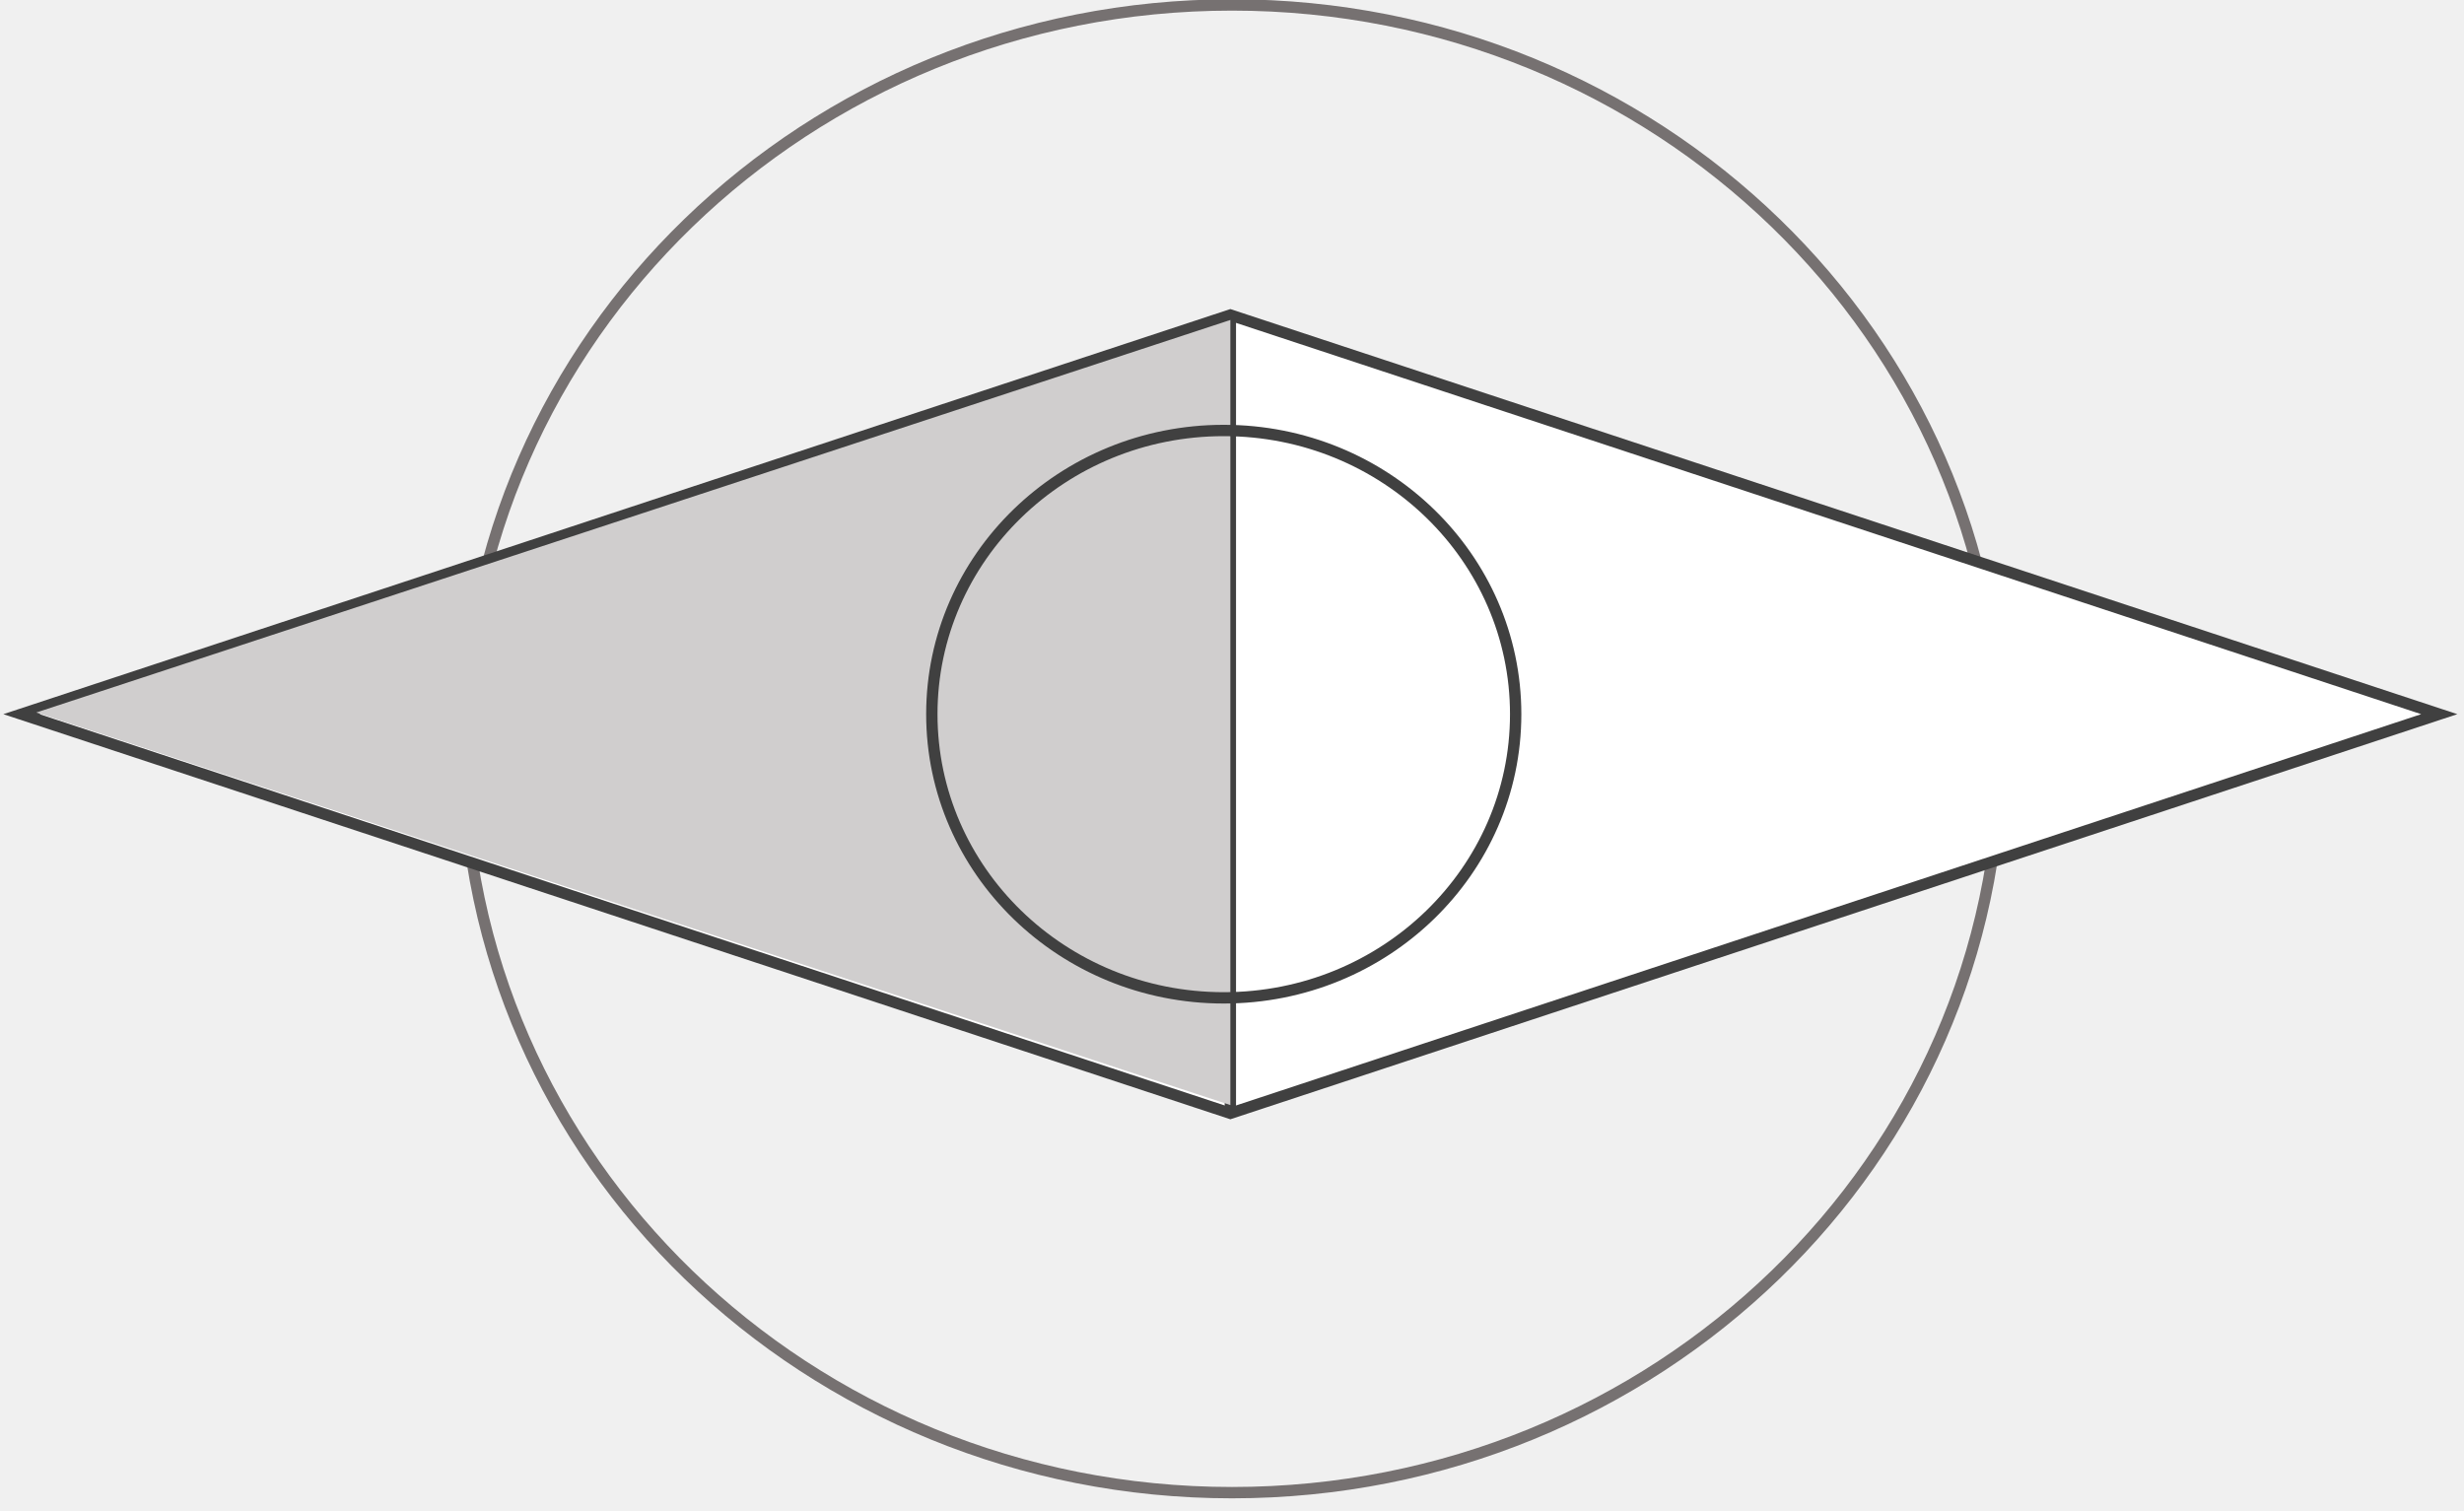
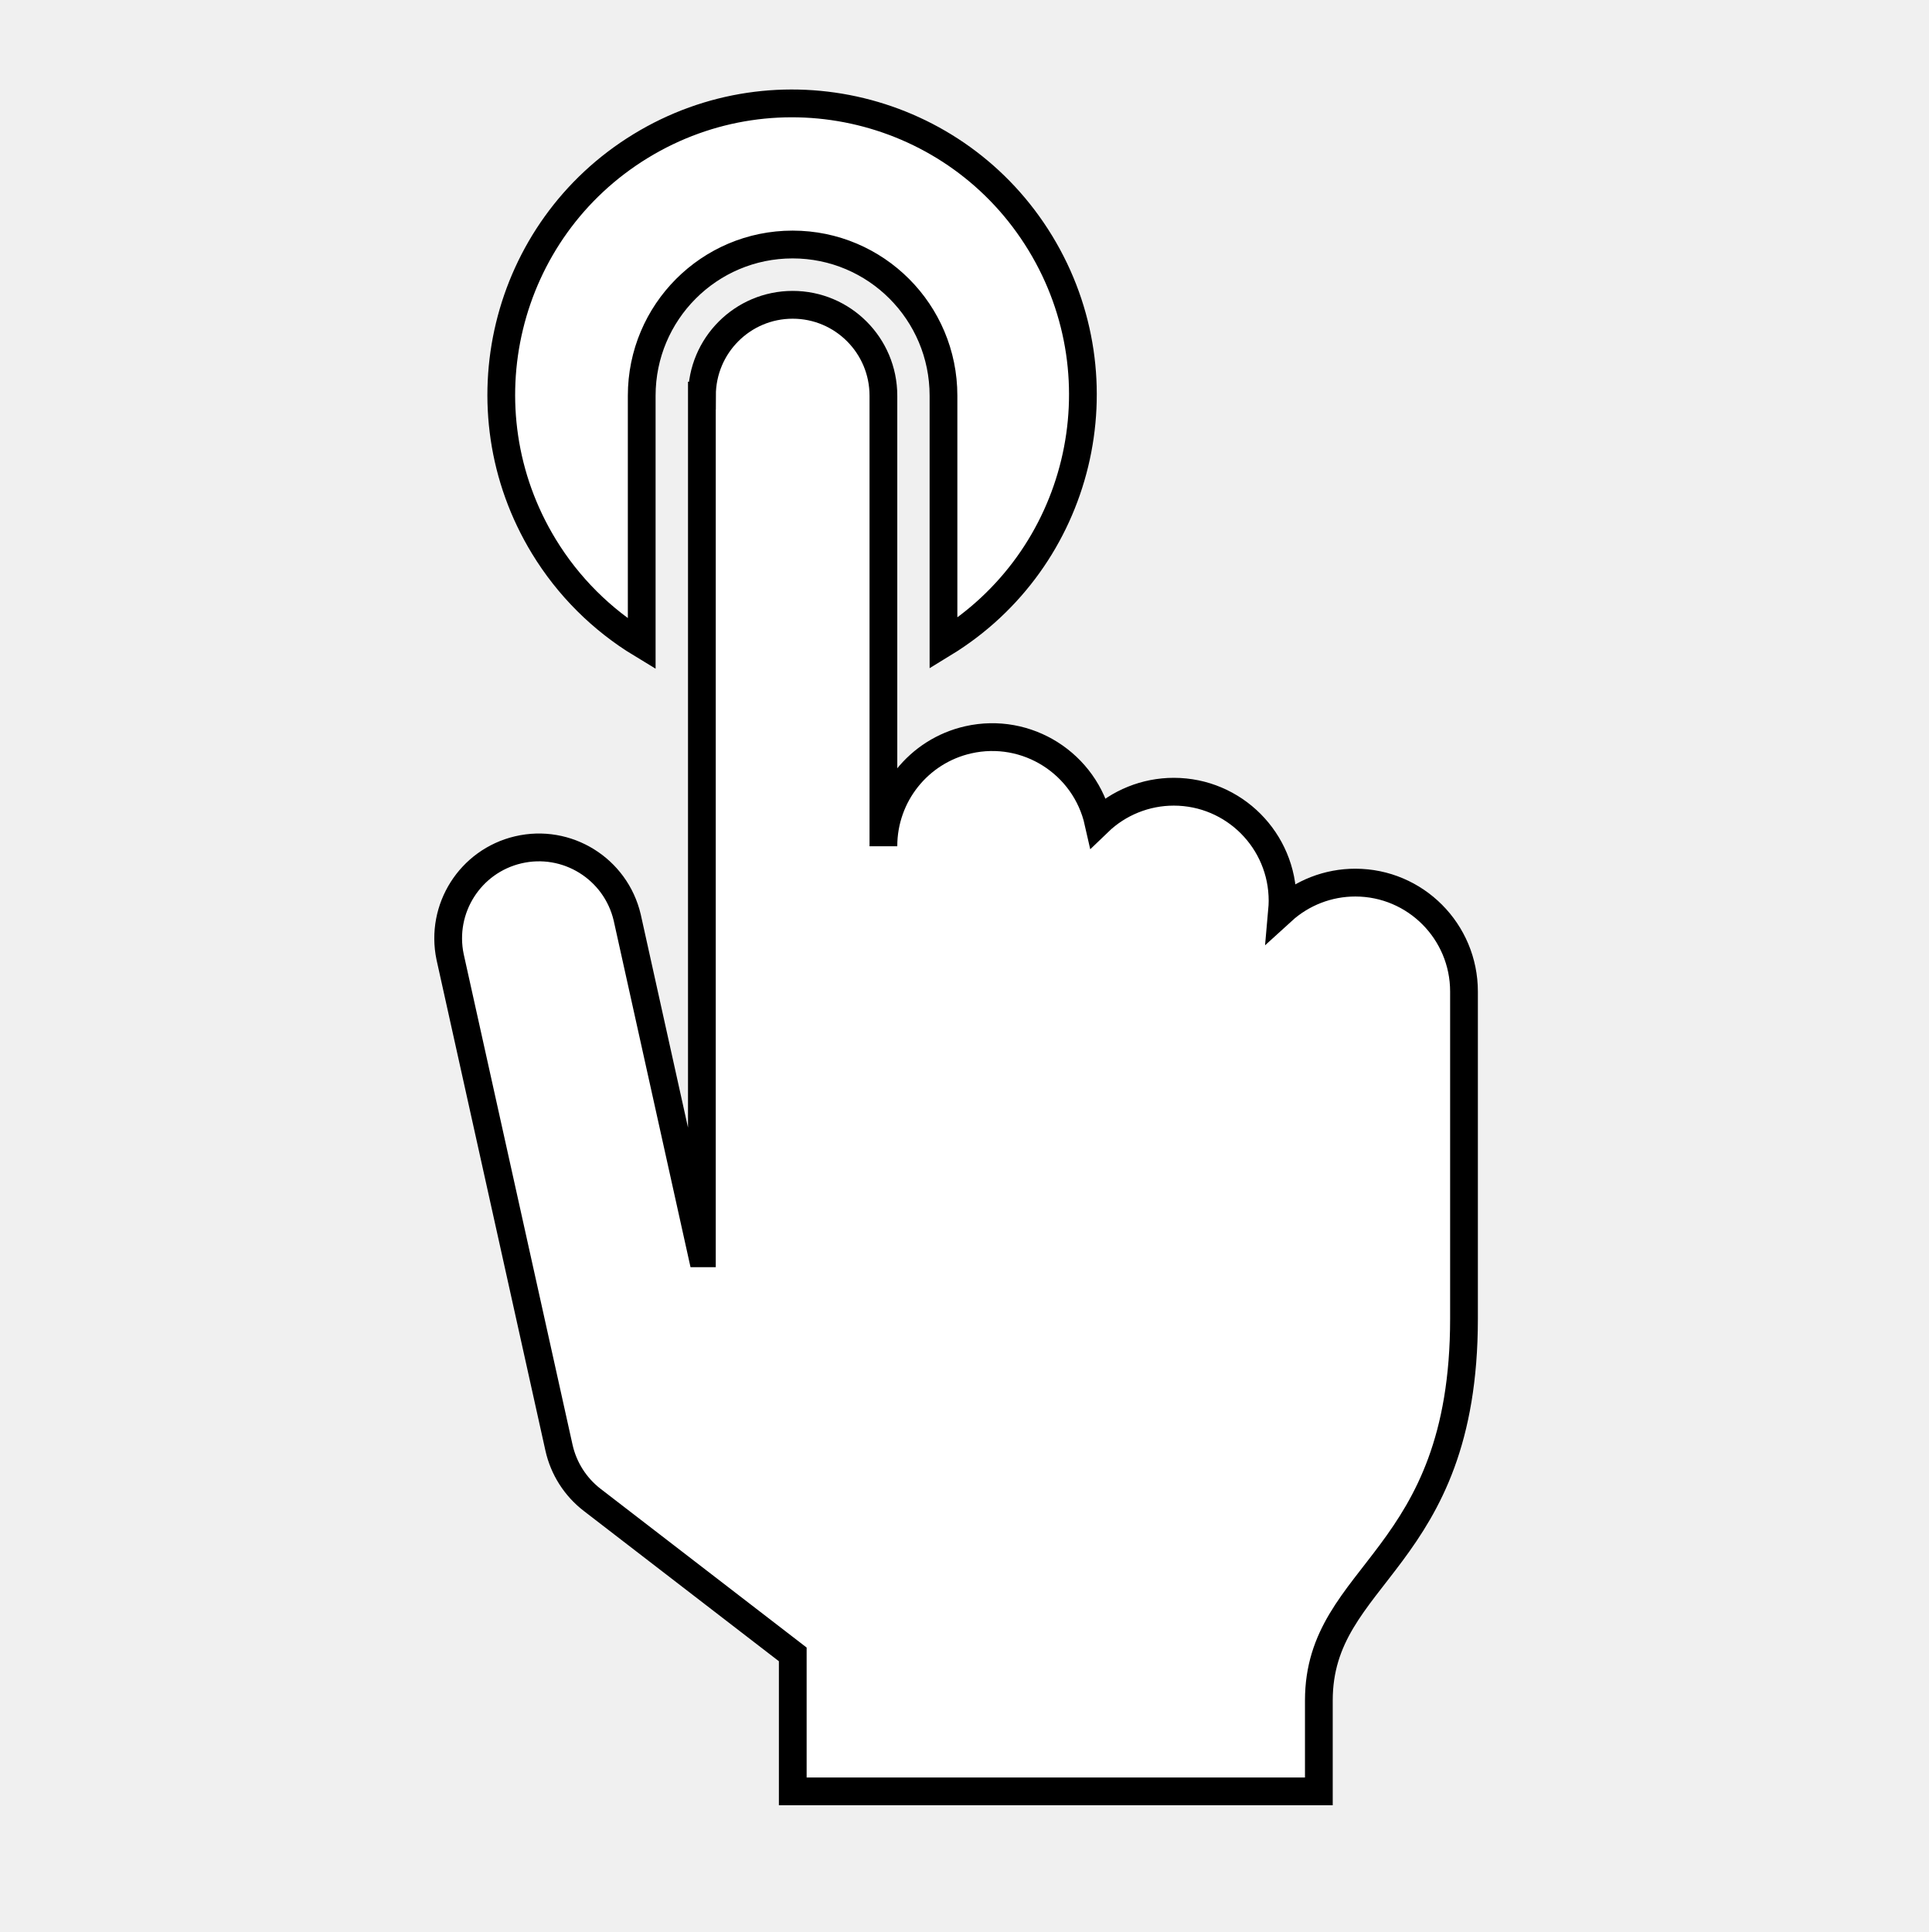
- <svg xmlns="http://www.w3.org/2000/svg" width="747" height="458" viewBox="0 0 747 458" overflow="hidden">
+ <svg xmlns="http://www.w3.org/2000/svg" width="556" height="557" viewBox="0 0 556 557" overflow="hidden">
  <defs>
    <clipPath id="clip0">
-       <rect x="591" y="770" width="747" height="458" />
+       <rect x="68" y="81" width="556" height="557" />
+     </clipPath>
+     <clipPath id="clip1">
+       <rect x="68" y="82" width="555" height="556" />
+     </clipPath>
+     <clipPath id="clip2">
+       <rect x="68" y="82" width="555" height="556" />
+     </clipPath>
+     <clipPath id="clip3">
+       <rect x="68" y="82" width="555" height="556" />
    </clipPath>
  </defs>
-   <g clip-path="url(#clip0)" transform="translate(-591 -770)">
-     <path d="M731.5 997C731.5 872.46 835.818 771.5 964.5 771.5 1093.18 771.5 1197.5 872.46 1197.5 997 1197.5 1121.54 1093.18 1222.5 964.5 1222.5 835.818 1222.5 731.5 1121.54 731.5 997Z" stroke="#767171" stroke-width="3.438" stroke-linecap="butt" stroke-linejoin="miter" stroke-miterlimit="8" stroke-opacity="1" fill="none" fill-rule="evenodd" />
-     <path d="M964 865.5 1330.5 986.5 964 1107.5 597.5 986.5Z" fill="#FFFFFF" fill-rule="evenodd" fill-opacity="1" />
-     <path d="M964 865.5 964 1107.5" stroke="#404040" stroke-width="3.438" stroke-linecap="butt" stroke-linejoin="miter" stroke-miterlimit="8" stroke-opacity="1" fill="none" fill-rule="evenodd" />
-     <path d="M964 865.5 1330.5 986.5 964 1107.5 597.5 986.5Z" stroke="#404040" stroke-width="3.438" stroke-linecap="butt" stroke-linejoin="miter" stroke-miterlimit="8" stroke-opacity="1" fill="none" fill-rule="evenodd" />
-     <path d="M964 867 964 1105 602 986Z" fill="#D0CECE" fill-rule="evenodd" fill-opacity="1" />
-     <path d="M873.5 986.5C873.5 939.004 913.123 900.5 962 900.5 1010.88 900.5 1050.5 939.004 1050.5 986.5 1050.5 1034 1010.88 1072.5 962 1072.5 913.123 1072.5 873.5 1034 873.5 986.5Z" stroke="#404040" stroke-width="3.438" stroke-linecap="butt" stroke-linejoin="miter" stroke-miterlimit="8" stroke-opacity="1" fill="none" fill-rule="evenodd" />
+   <g clip-path="url(#clip0)" transform="translate(-68 -81)">
+     <g clip-path="url(#clip1)">
+       <g clip-path="url(#clip2)">
+         <g clip-path="url(#clip3)">
+           <path d="M185 184.347 185 112.867C185 88.844 204.475 69.369 228.498 69.369 252.522 69.369 271.996 88.844 271.996 112.867L271.996 184.168C311.523 160.063 324.025 108.479 299.92 68.952 275.815 29.425 224.232 16.924 184.705 41.028 145.178 65.133 132.676 116.717 156.781 156.243 163.793 167.742 173.473 177.382 185 184.347Z" stroke="#000000" stroke-width="8" stroke-linecap="butt" stroke-linejoin="miter" stroke-miterlimit="4" stroke-opacity="1" fill="#FFFFFF" fill-rule="nonzero" fill-opacity="1" transform="matrix(1 0 0 1.0018 68 82)" />
+           <path d="M202.344 112.873 202.344 359.68 202.28 359.68 180.82 263.047C177.513 248.986 163.433 240.269 149.372 243.576 135.558 246.825 126.855 260.499 129.76 274.39L161.147 415.62C162.481 421.599 165.874 426.919 170.732 430.651L228.544 475.109 228.544 514.531 380.21 514.531 380.21 488.377C380.21 451.325 422.054 448.486 422.054 378.533L422.054 284.38C422.072 267.068 408.052 253.019 390.74 253.002 382.921 252.994 375.382 255.909 369.601 261.174 369.688 260.202 369.746 259.225 369.746 258.231 369.757 240.91 355.723 226.859 338.402 226.848 330.29 226.844 322.492 229.981 316.645 235.603 312.833 218.704 296.042 208.094 279.142 211.906 264.823 215.136 254.659 227.863 254.676 242.541L254.676 112.873C254.676 98.429 242.966 86.719 228.521 86.719 214.077 86.719 202.367 98.429 202.367 112.873Z" stroke="#000000" stroke-width="8" stroke-linecap="butt" stroke-linejoin="miter" stroke-miterlimit="4" stroke-opacity="1" fill="#FFFFFF" fill-rule="nonzero" fill-opacity="1" transform="matrix(1 0 0 1.0018 68 82)" />
+         </g>
+       </g>
+     </g>
  </g>
</svg>
